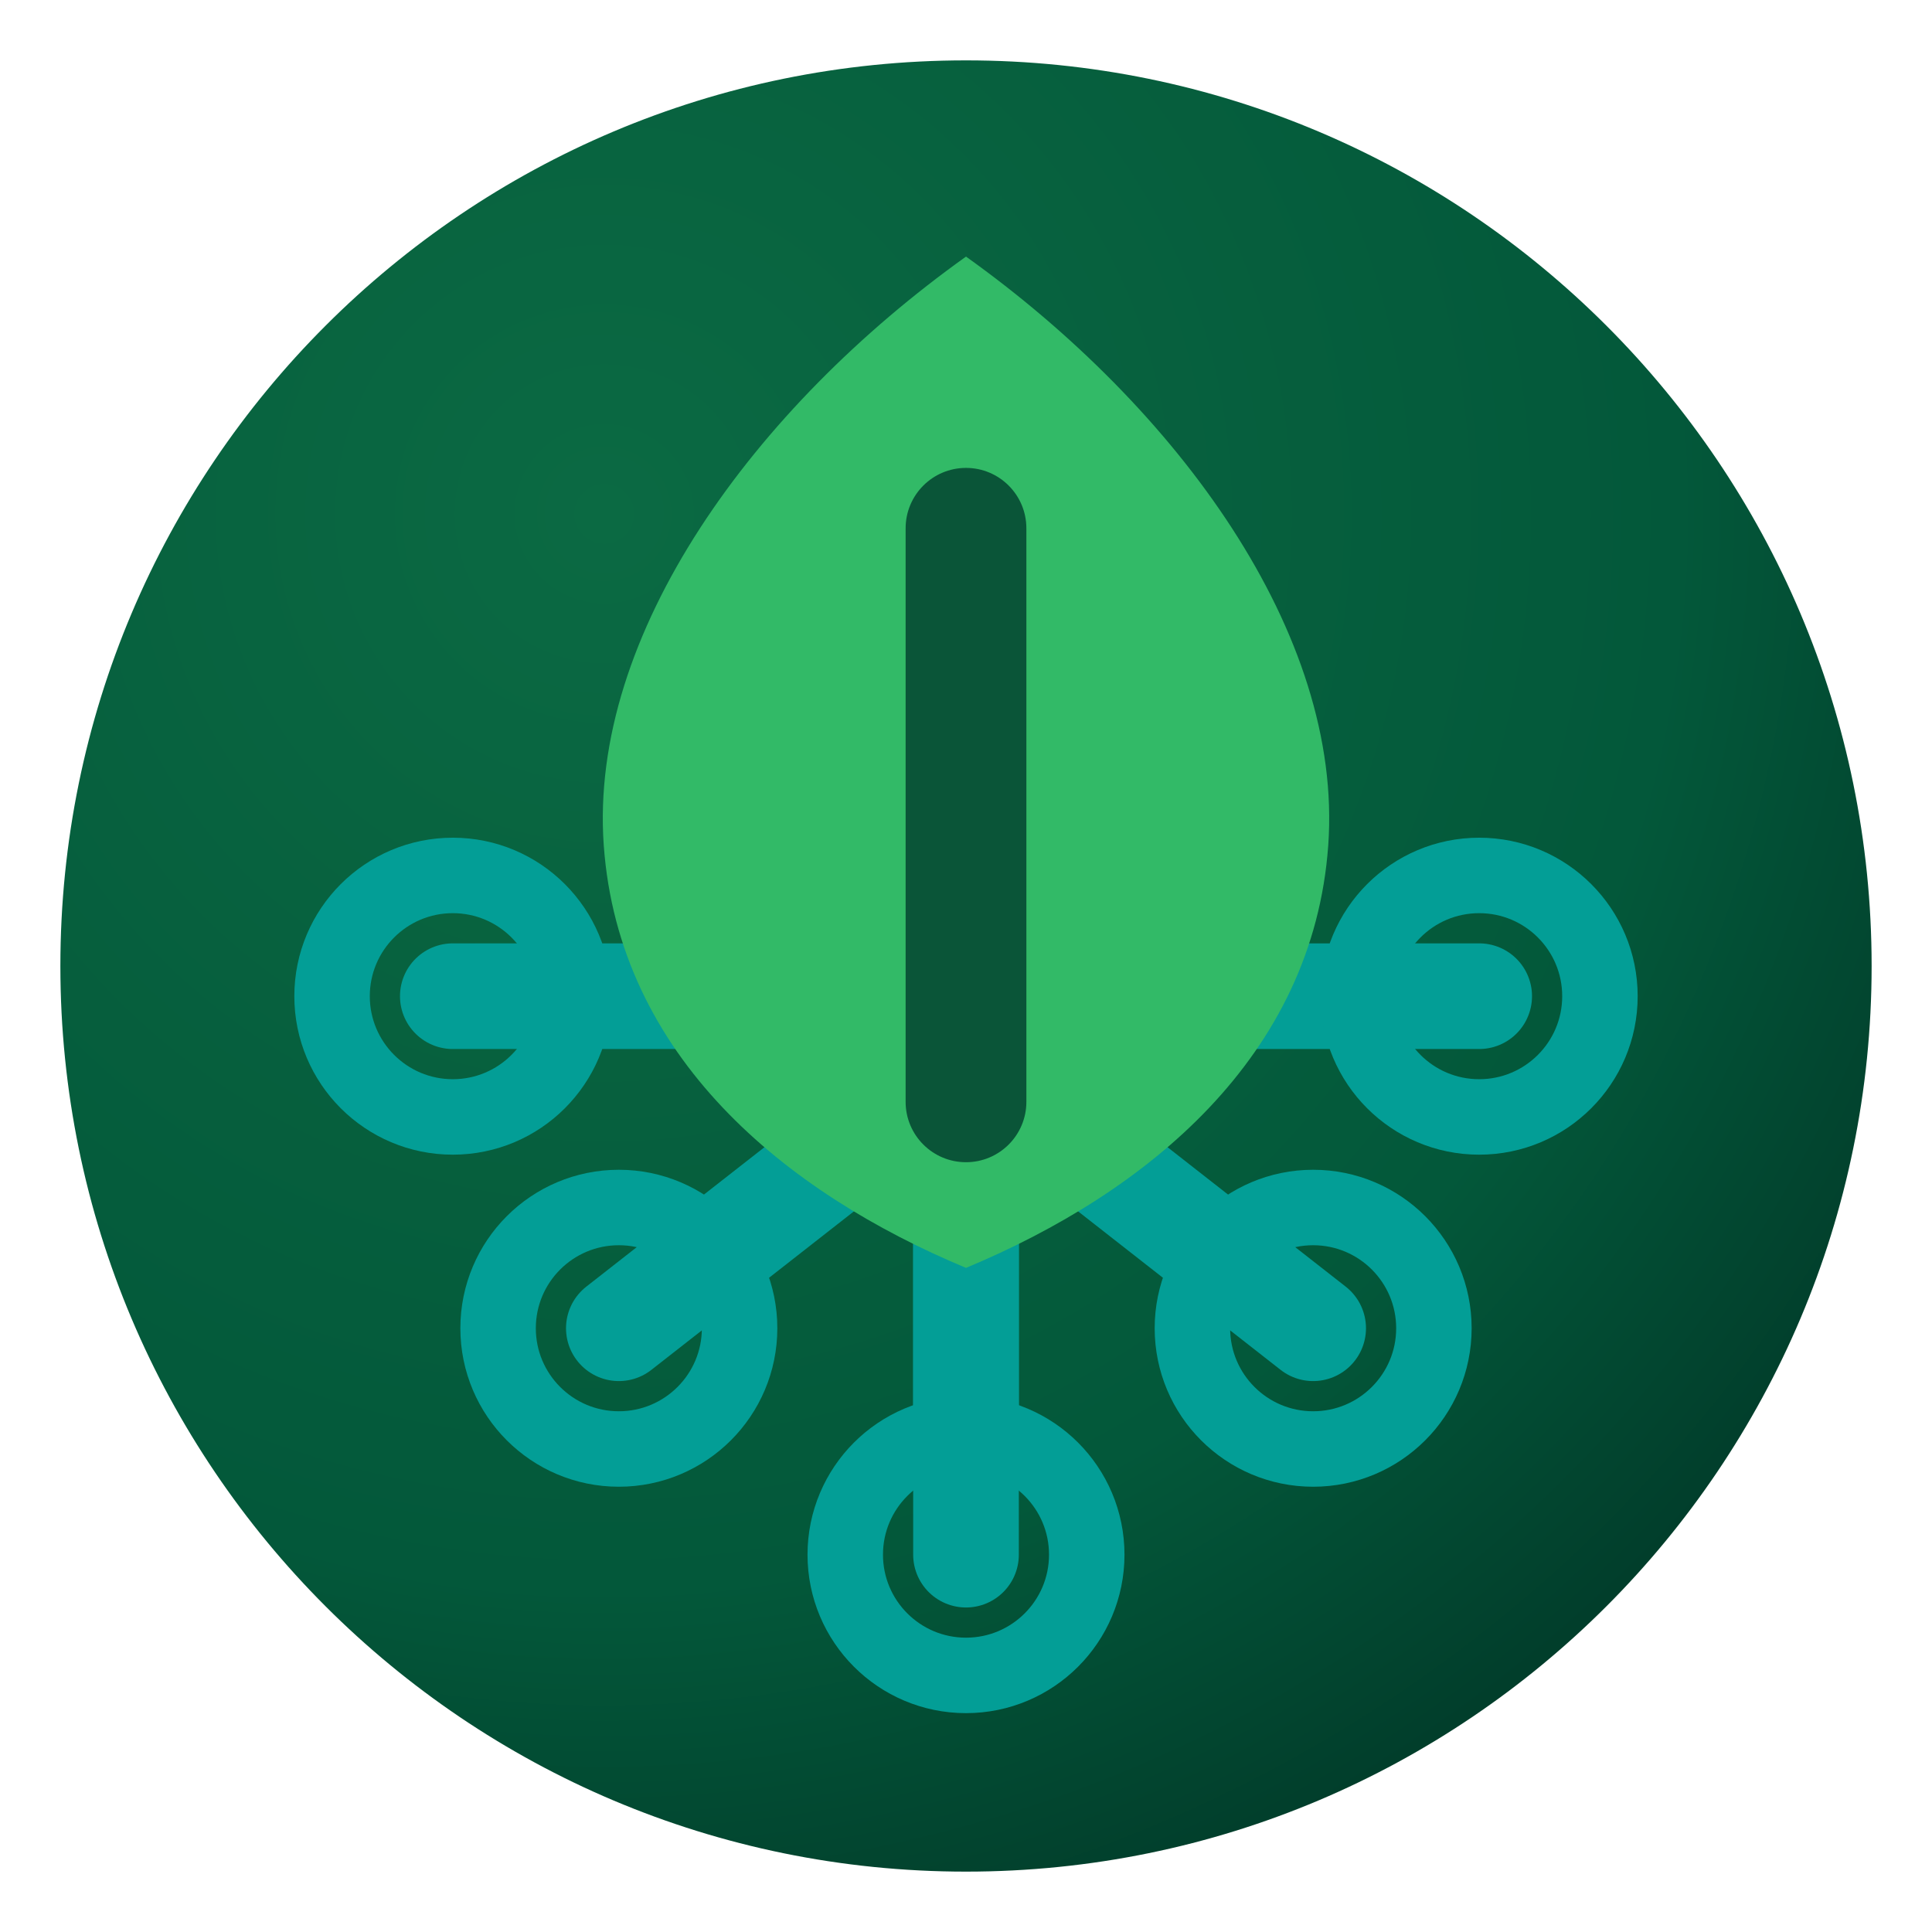
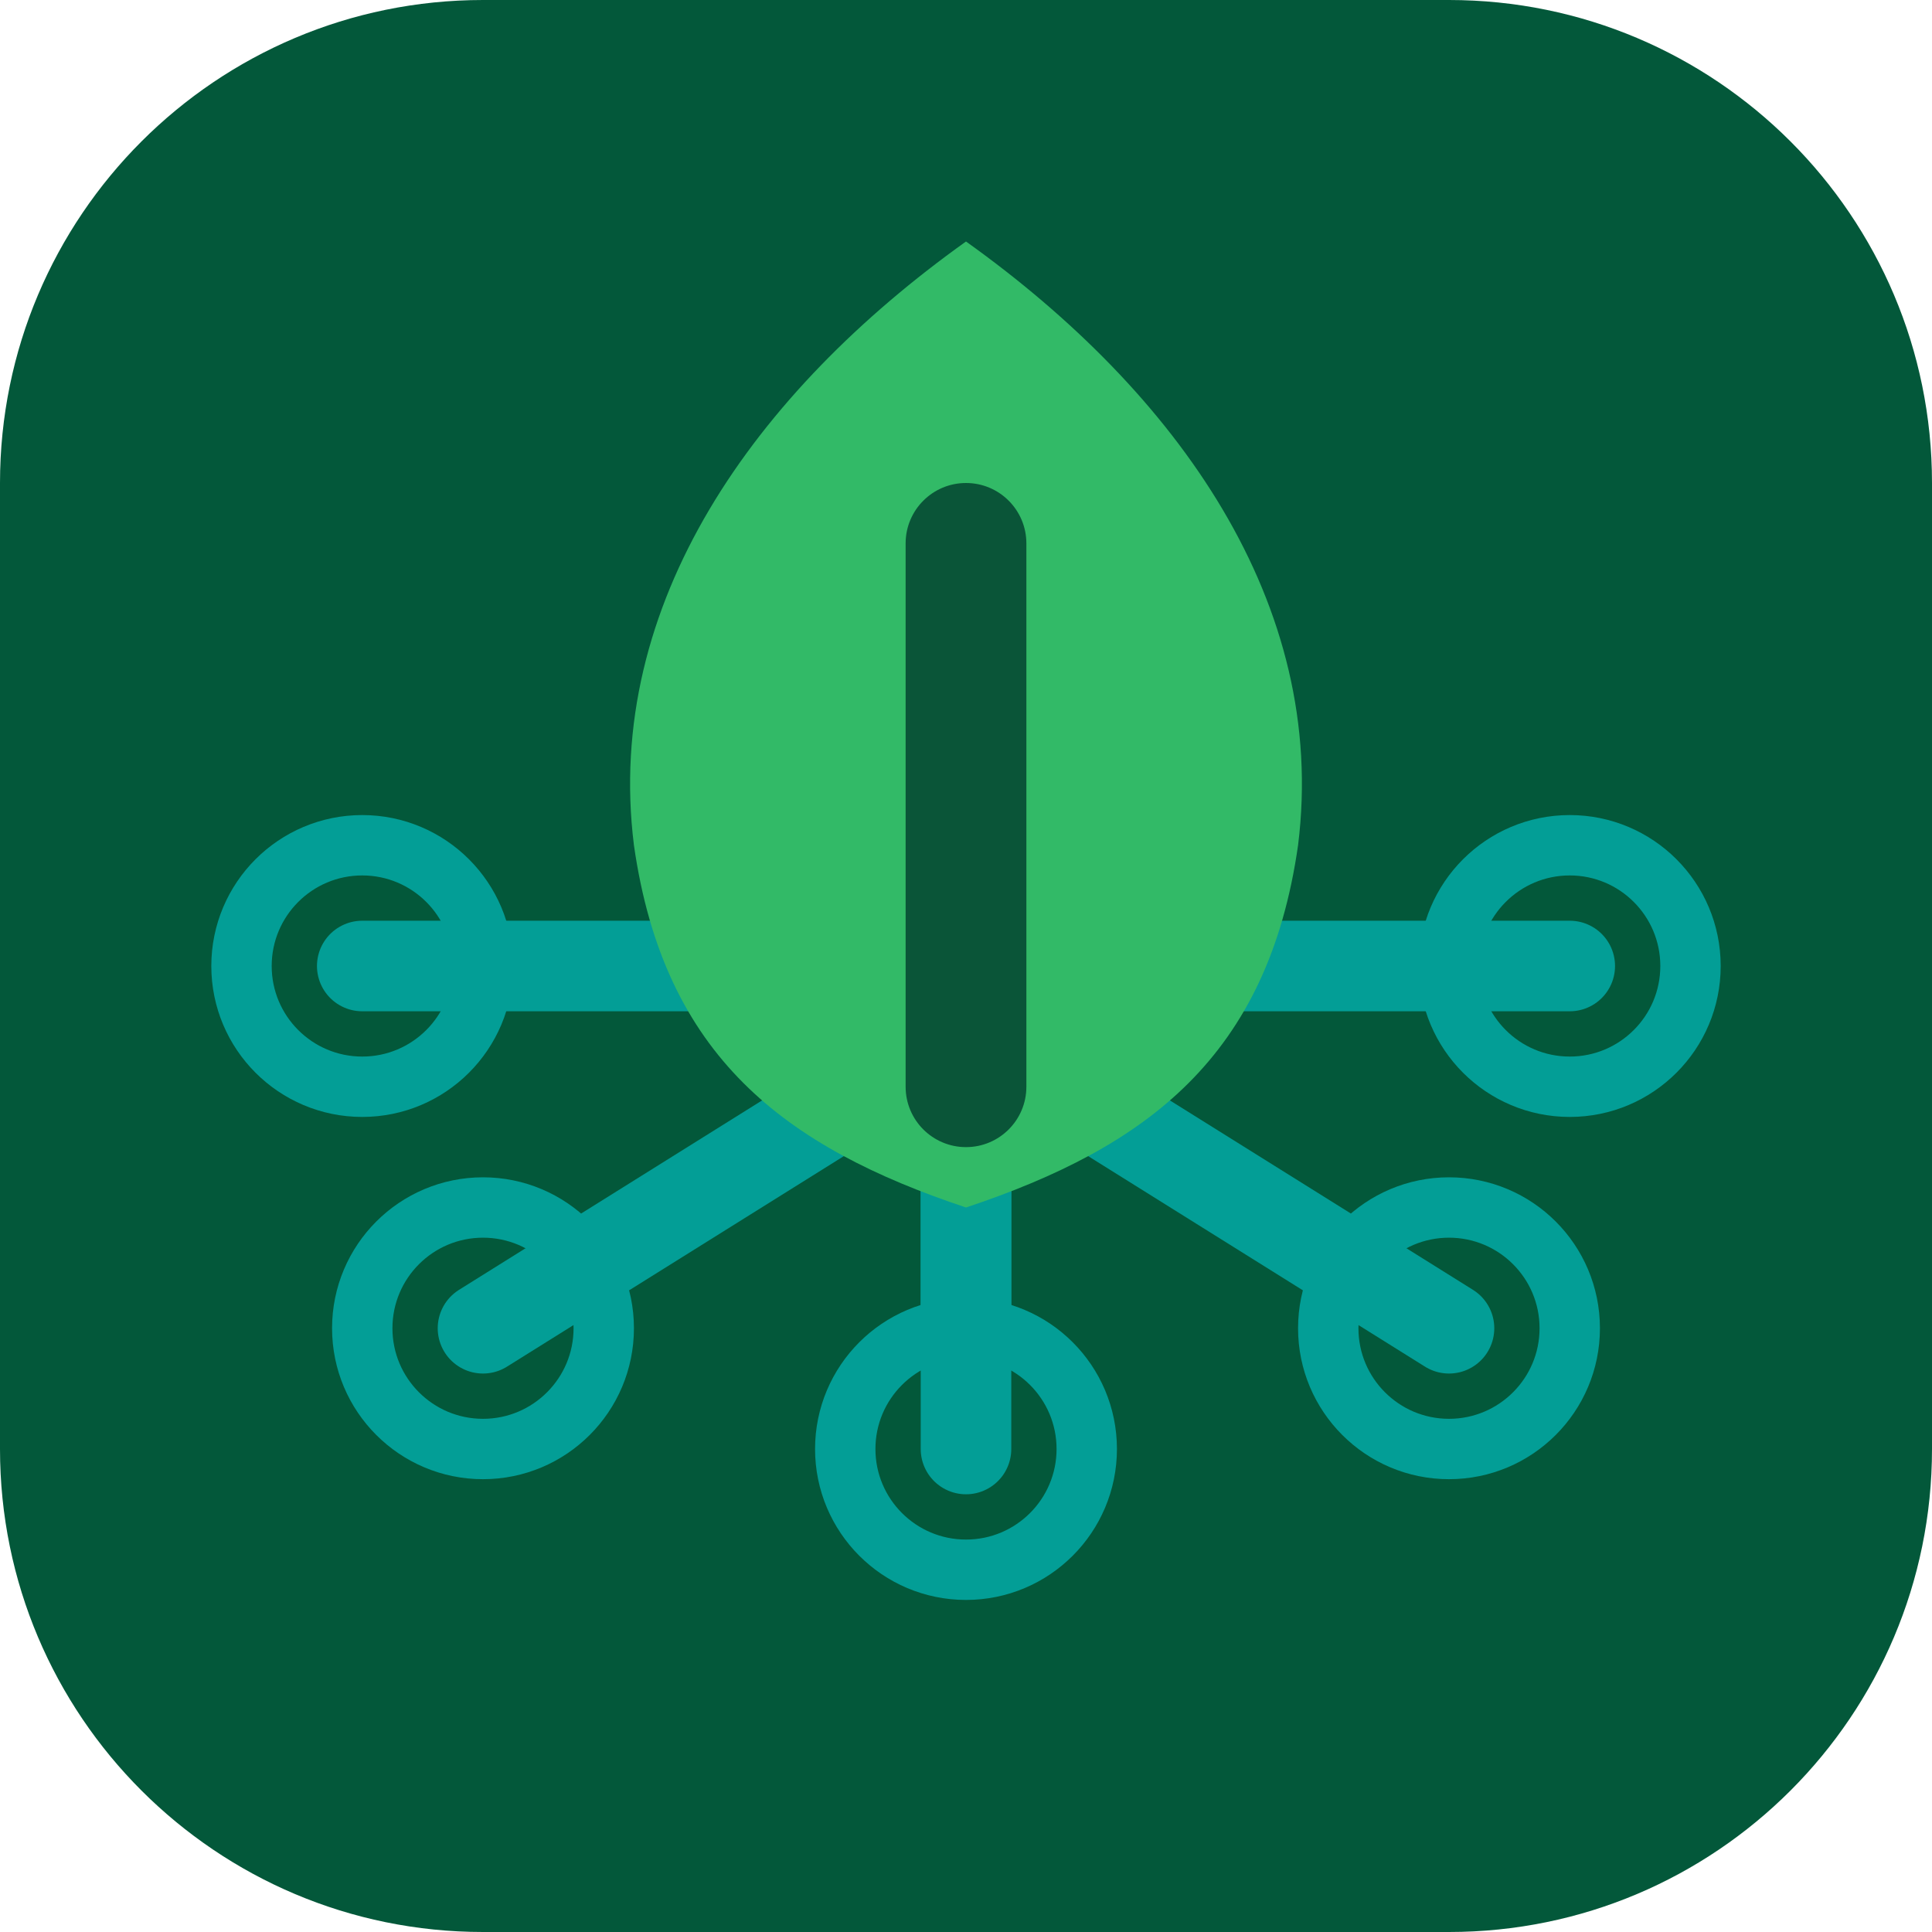
- <svg xmlns="http://www.w3.org/2000/svg" width="32" height="32" viewBox="0 0 32 32" fill="none">
+ <svg xmlns="http://www.w3.org/2000/svg" viewBox="0 0 32 32" fill="none">
  <defs>
-     <radialGradient id="favBadge" cx="30%" cy="25%" r="85%">
-       <stop offset="0%" stop-color="#0B6A43" />
-       <stop offset="70%" stop-color="#03583A" />
-       <stop offset="100%" stop-color="#013A29" />
-     </radialGradient>
-     <linearGradient id="favLeaf" x1="16" y1="5" x2="16" y2="21">
+     <linearGradient id="gLeaf" x1="0" y1="5" x2="0" y2="21">
      <stop offset="0%" stop-color="#32BA67" />
      <stop offset="100%" stop-color="#1E9B4A" />
    </linearGradient>
  </defs>
-   <circle cx="16" cy="16" r="15" fill="url(#favBadge)" />
-   <g stroke="#039E96" stroke-width="1.75" stroke-linecap="round" stroke-linejoin="round" fill="none">
-     <path d="M7.5 16.5 H24.5" />
-     <path d="M16 11 V24" />
-     <path d="M16 17.5 L10.25 22" />
-     <path d="M16 17.5 L21.75 22" />
-     <path d="M16 17.5 V25.75" />
-     <circle cx="7.5" cy="16.5" r="2" stroke-width="1.25" />
-     <circle cx="24.5" cy="16.5" r="2" stroke-width="1.25" />
-     <circle cx="10.25" cy="22" r="2" stroke-width="1.25" />
-     <circle cx="21.75" cy="22" r="2" stroke-width="1.25" />
-     <circle cx="16" cy="25.75" r="2" stroke-width="1.25" />
+   <rect width="32" height="32" rx="8" fill="#03583A" />
+   <g stroke="#039E96" stroke-width="1.5" stroke-linecap="round" stroke-linejoin="round" fill="none">
+     <path d="M6 16 H26" />
+     <path d="M16 11 V22" />
+     <path d="M16 17 L8 22" />
+     <path d="M16 17 L24 22" />
+     <path d="M16 17 V24" />
+     <circle cx="6" cy="16" r="2" stroke-width="1" />
+     <circle cx="26" cy="16" r="2" stroke-width="1" />
+     <circle cx="8" cy="22" r="2" stroke-width="1" />
+     <circle cx="24" cy="22" r="2" stroke-width="1" />
+     <circle cx="16" cy="24" r="2" stroke-width="1" />
  </g>
-   <path d="M16 4.25 C19.5 6.75 22.25 10.5 22 14 C21.75 17.5 19 19.75 16 21 C13 19.75 10.25 17.5 10 14 C9.75 10.5 12.5 6.75 16 4.25 Z" fill="url(#favLeaf)" />
-   <rect x="15" y="7.75" width="2" height="11.5" rx="1" fill="#064A33" opacity="0.9" />
+   <path d="M16 4 C19.5 6.5 22 10 21.5 14 C21 17.5 19 19 16 20 C13 19 11 17.5 10.5 14 C10 10 12.5 6.5 16 4 Z" fill="url(#gLeaf)" />
+   <rect x="15" y="8" width="2" height="11" rx="1" fill="#064A33" opacity="0.9" />
</svg>
